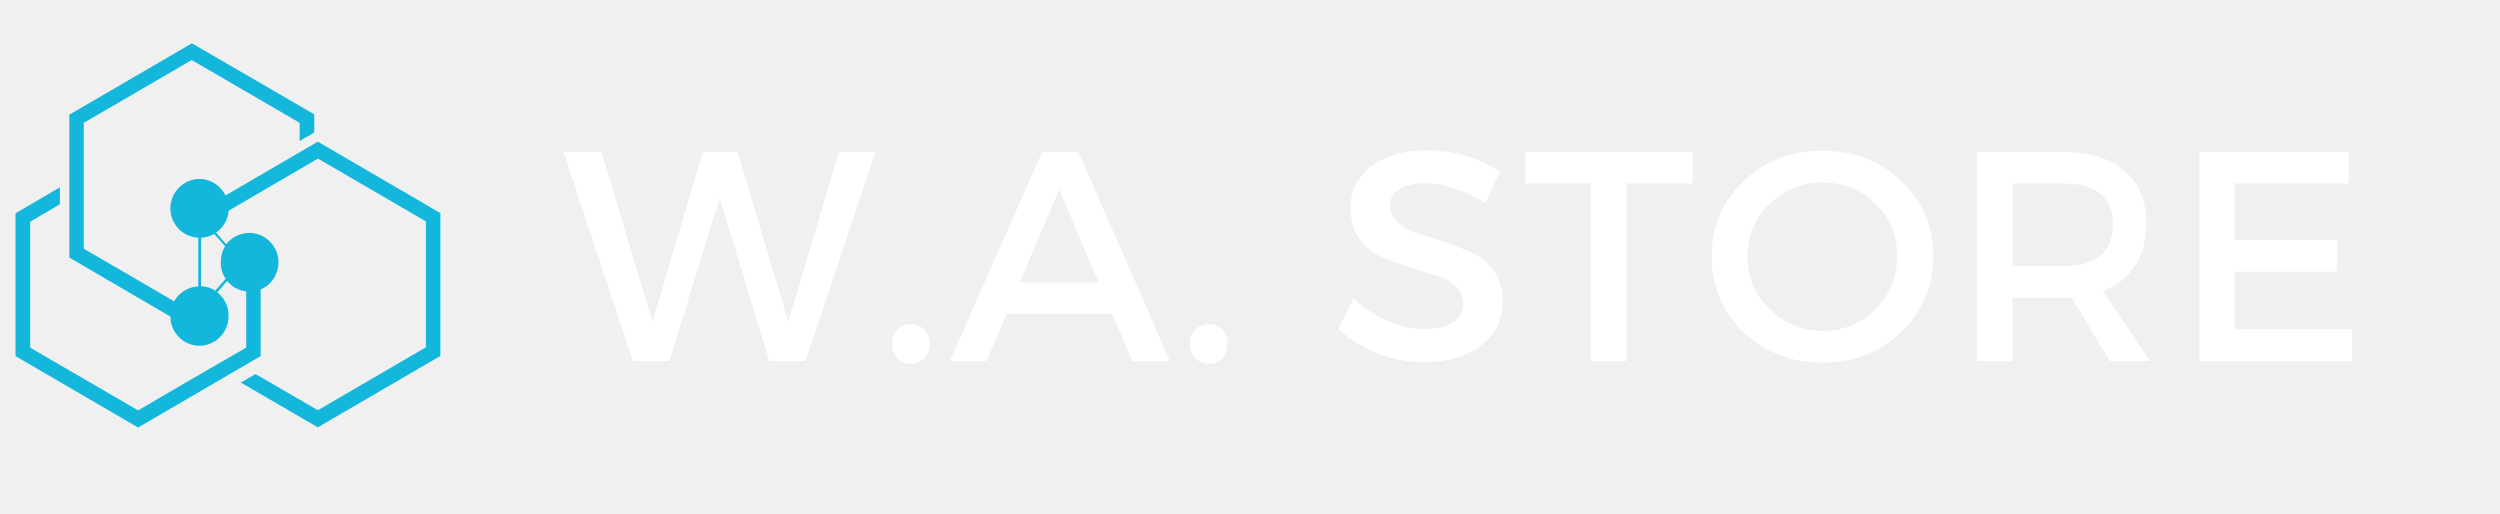
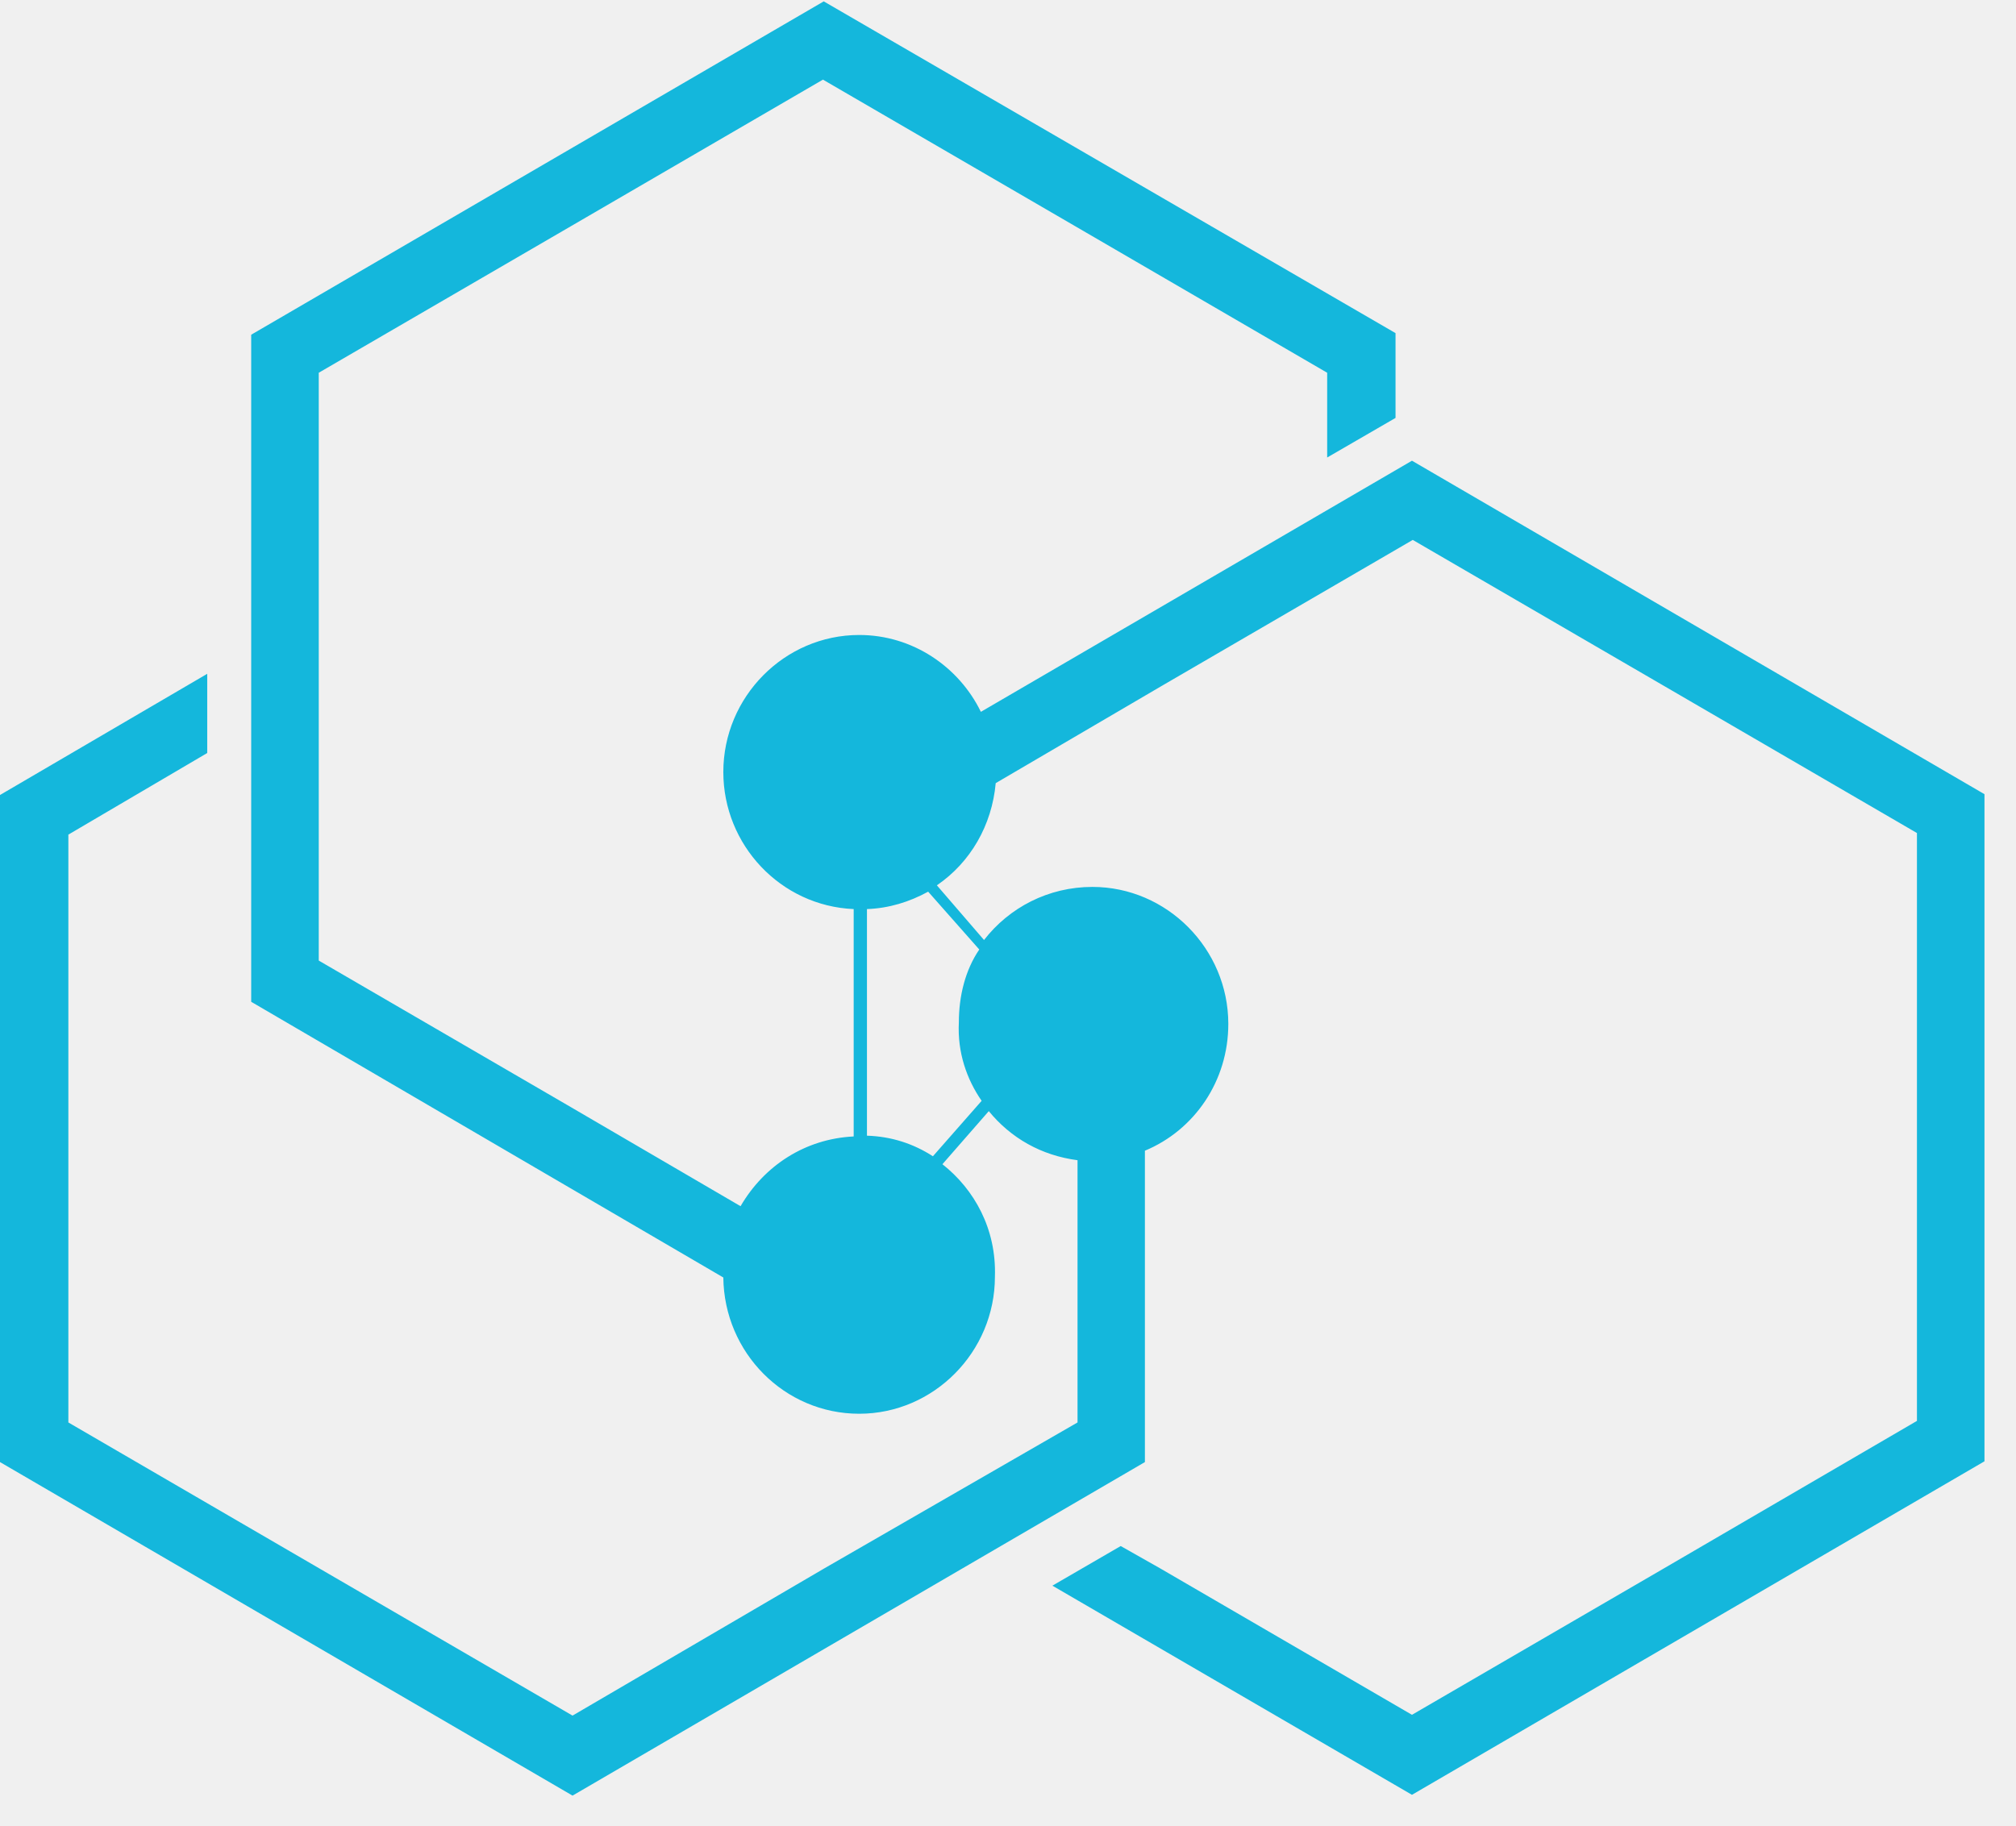
- <svg xmlns="http://www.w3.org/2000/svg" width="307" zoomAndPan="magnify" viewBox="0 0 230.25 47.25" height="63" preserveAspectRatio="xMidYMid meet" version="1.0">
-   <defs>
-     <g />
-     <clipPath id="c2805400fb">
-       <path d="M 1.43 3.961 L 40.559 3.961 L 40.559 39.398 L 1.43 39.398 Z M 1.43 3.961 " clip-rule="nonzero" />
-     </clipPath>
-   </defs>
-   <g clip-path="url(#c2805400fb)">
-     <path fill="#14b7dc" d="M 20.012 26.922 L 20.926 25.875 C 21.359 26.406 21.961 26.75 22.676 26.844 L 22.676 32.016 L 17.688 34.891 L 12.719 37.797 L 7.746 34.906 L 2.777 32.016 L 2.777 20.422 L 5.516 18.812 L 5.516 17.25 L 1.43 19.641 L 1.43 32.797 L 12.719 39.375 L 24.004 32.797 L 24.004 26.656 C 24.98 26.25 25.648 25.281 25.648 24.156 C 25.648 22.672 24.438 21.453 22.969 21.453 C 22.102 21.453 21.328 21.859 20.832 22.5 L 19.902 21.422 C 20.566 20.969 20.988 20.234 21.062 19.406 L 24.316 17.5 L 29.285 14.609 L 34.258 17.5 L 39.227 20.391 L 39.227 31.984 L 34.242 34.891 L 29.27 37.781 L 24.301 34.891 L 23.527 34.453 L 22.18 35.234 L 29.27 39.359 L 40.559 32.781 L 40.559 19.625 L 29.27 13.047 L 20.77 18 C 20.336 17.109 19.422 16.484 18.371 16.484 C 16.898 16.484 15.691 17.703 15.691 19.188 C 15.691 20.625 16.82 21.828 18.262 21.891 L 18.262 26.375 C 17.301 26.422 16.496 26.953 16.031 27.75 L 12.688 25.797 L 7.715 22.906 L 7.715 11.312 L 12.688 8.422 L 17.656 5.531 L 22.629 8.422 L 27.598 11.312 L 27.598 12.984 L 28.945 12.203 L 28.945 10.531 L 17.672 3.988 L 6.383 10.562 L 6.383 23.719 L 15.691 29.156 C 15.707 30.641 16.898 31.844 18.371 31.844 C 19.84 31.844 21.047 30.625 21.047 29.141 C 21.078 28.203 20.645 27.422 20.012 26.922 Z M 20.785 25.672 L 19.824 26.766 C 19.438 26.516 19.004 26.375 18.523 26.359 L 18.523 21.891 C 18.957 21.875 19.359 21.75 19.73 21.547 L 20.738 22.688 C 20.461 23.094 20.336 23.609 20.336 24.125 C 20.305 24.719 20.492 25.25 20.785 25.672 Z M 20.785 25.672 " fill-opacity="1" fill-rule="evenodd" />
-   </g>
-   <g fill="#ffffff" fill-opacity="1">
-     <g transform="translate(51.82336, 33.24929)">
-       <g>
-         <path d="M 22.359 0 L 19.031 0 L 14.453 -15.031 L 9.828 0 L 6.469 0 L 0.078 -19.266 L 3.578 -19.266 L 8.266 -3.609 L 12.906 -19.25 L 16.109 -19.266 L 20.781 -3.609 L 25.438 -19.266 L 28.797 -19.266 Z M 22.359 0 " />
-       </g>
-     </g>
-   </g>
-   <g fill="#ffffff" fill-opacity="1">
-     <g transform="translate(80.90096, 33.24929)">
-       <g>
-         <path d="M 1.75 -2.875 C 2.082 -3.219 2.5 -3.391 3 -3.391 C 3.5 -3.391 3.91 -3.219 4.234 -2.875 C 4.566 -2.539 4.734 -2.113 4.734 -1.594 C 4.734 -1.062 4.566 -0.617 4.234 -0.266 C 3.91 0.078 3.5 0.25 3 0.25 C 2.5 0.25 2.082 0.078 1.75 -0.266 C 1.426 -0.617 1.266 -1.062 1.266 -1.594 C 1.266 -2.113 1.426 -2.539 1.75 -2.875 Z M 1.75 -2.875 " />
-       </g>
-     </g>
-   </g>
-   <g fill="#ffffff" fill-opacity="1">
-     <g transform="translate(87.45452, 33.24929)">
-       <g>
-         <path d="M 14.984 -4.344 L 5.266 -4.344 L 3.406 0 L 0.031 0 L 8.531 -19.266 L 11.859 -19.266 L 20.297 0 L 16.828 0 Z M 13.734 -7.234 L 10.109 -15.797 L 6.469 -7.234 Z M 13.734 -7.234 " />
-       </g>
-     </g>
-   </g>
-   <g fill="#ffffff" fill-opacity="1">
-     <g transform="translate(108.3266, 33.24929)">
-       <g>
-         <path d="M 1.75 -2.875 C 2.082 -3.219 2.5 -3.391 3 -3.391 C 3.5 -3.391 3.91 -3.219 4.234 -2.875 C 4.566 -2.539 4.734 -2.113 4.734 -1.594 C 4.734 -1.062 4.566 -0.617 4.234 -0.266 C 3.91 0.078 3.5 0.25 3 0.25 C 2.5 0.25 2.082 0.078 1.75 -0.266 C 1.426 -0.617 1.266 -1.062 1.266 -1.594 C 1.266 -2.113 1.426 -2.539 1.75 -2.875 Z M 1.75 -2.875 " />
-       </g>
-     </g>
-   </g>
-   <g fill="#ffffff" fill-opacity="1">
-     <g transform="translate(114.8801, 33.24929)">
-       <g />
-     </g>
-   </g>
-   <g fill="#ffffff" fill-opacity="1">
-     <g transform="translate(122.5351, 33.24929)">
-       <g>
-         <path d="M 8.859 -19.406 C 11.359 -19.406 13.609 -18.742 15.609 -17.422 L 14.266 -14.562 C 12.297 -15.758 10.414 -16.359 8.625 -16.359 C 7.645 -16.359 6.875 -16.18 6.312 -15.828 C 5.758 -15.484 5.484 -14.988 5.484 -14.344 C 5.484 -13.695 5.738 -13.148 6.25 -12.703 C 6.758 -12.254 7.398 -11.922 8.172 -11.703 C 8.941 -11.492 9.773 -11.227 10.672 -10.906 C 11.578 -10.594 12.414 -10.254 13.188 -9.891 C 13.957 -9.535 14.594 -8.977 15.094 -8.219 C 15.602 -7.457 15.859 -6.535 15.859 -5.453 C 15.859 -3.766 15.18 -2.414 13.828 -1.406 C 12.484 -0.395 10.738 0.109 8.594 0.109 C 7.125 0.109 5.695 -0.164 4.312 -0.719 C 2.938 -1.27 1.738 -2.016 0.719 -2.953 L 2.125 -5.75 C 3.094 -4.852 4.16 -4.16 5.328 -3.672 C 6.492 -3.191 7.598 -2.953 8.641 -2.953 C 9.785 -2.953 10.672 -3.156 11.297 -3.562 C 11.93 -3.977 12.25 -4.551 12.25 -5.281 C 12.25 -5.945 11.988 -6.504 11.469 -6.953 C 10.957 -7.398 10.316 -7.727 9.547 -7.938 C 8.773 -8.156 7.941 -8.414 7.047 -8.719 C 6.148 -9.02 5.316 -9.336 4.547 -9.672 C 3.773 -10.016 3.129 -10.562 2.609 -11.312 C 2.098 -12.062 1.844 -12.973 1.844 -14.047 C 1.844 -15.672 2.484 -16.969 3.766 -17.938 C 5.055 -18.914 6.754 -19.406 8.859 -19.406 Z M 8.859 -19.406 " />
-       </g>
-     </g>
-   </g>
-   <g fill="#ffffff" fill-opacity="1">
-     <g transform="translate(140.213, 33.24929)">
-       <g>
-         <path d="M 15.688 -16.359 L 9.578 -16.359 L 9.578 0 L 6.328 0 L 6.328 -16.359 L 0.25 -16.359 L 0.25 -19.266 L 15.688 -19.266 Z M 15.688 -16.359 " />
-       </g>
-     </g>
-   </g>
-   <g fill="#ffffff" fill-opacity="1">
-     <g transform="translate(156.7069, 33.24929)">
-       <g>
-         <path d="M 3.875 -16.562 C 5.844 -18.426 8.266 -19.359 11.141 -19.359 C 14.023 -19.359 16.445 -18.426 18.406 -16.562 C 20.375 -14.695 21.359 -12.383 21.359 -9.625 C 21.359 -6.875 20.375 -4.555 18.406 -2.672 C 16.445 -0.797 14.023 0.141 11.141 0.141 C 8.266 0.141 5.844 -0.797 3.875 -2.672 C 1.914 -4.555 0.938 -6.875 0.938 -9.625 C 0.938 -12.383 1.914 -14.695 3.875 -16.562 Z M 11.172 -16.438 C 9.266 -16.438 7.629 -15.781 6.266 -14.469 C 4.91 -13.156 4.234 -11.539 4.234 -9.625 C 4.234 -7.719 4.914 -6.098 6.281 -4.766 C 7.656 -3.441 9.285 -2.781 11.172 -2.781 C 13.066 -2.781 14.68 -3.441 16.016 -4.766 C 17.359 -6.098 18.031 -7.719 18.031 -9.625 C 18.031 -11.539 17.359 -13.156 16.016 -14.469 C 14.68 -15.781 13.066 -16.438 11.172 -16.438 Z M 11.172 -16.438 " />
-       </g>
-     </g>
-   </g>
-   <g fill="#ffffff" fill-opacity="1">
-     <g transform="translate(179.5615, 33.24929)">
-       <g>
-         <path d="M 14.75 0 L 11.234 -5.844 C 11.047 -5.82 10.754 -5.812 10.359 -5.812 L 5.781 -5.812 L 5.781 0 L 2.531 0 L 2.531 -19.266 L 10.359 -19.266 C 12.816 -19.266 14.723 -18.691 16.078 -17.547 C 17.43 -16.398 18.109 -14.781 18.109 -12.688 C 18.109 -11.145 17.766 -9.844 17.078 -8.781 C 16.391 -7.719 15.406 -6.938 14.125 -6.438 L 18.453 0 Z M 5.781 -8.734 L 10.359 -8.734 C 13.473 -8.734 15.031 -10.023 15.031 -12.609 C 15.031 -15.109 13.473 -16.359 10.359 -16.359 L 5.781 -16.359 Z M 5.781 -8.734 " />
-       </g>
-     </g>
-   </g>
-   <g fill="#ffffff" fill-opacity="1">
-     <g transform="translate(200.0205, 33.24929)">
-       <g>
-         <path d="M 16.297 -16.359 L 5.781 -16.359 L 5.781 -11.156 L 15.203 -11.156 L 15.203 -8.234 L 5.781 -8.234 L 5.781 -2.922 L 16.625 -2.922 L 16.625 0 L 2.531 0 L 2.531 -19.266 L 16.297 -19.266 Z M 16.297 -16.359 " />
-       </g>
-     </g>
+ <svg xmlns="http://www.w3.org/2000/svg" width="53" height="48" viewBox="0 0 53 48" fill="none">
+   <mask id="mask0_46_2" style="mask-type:luminance" maskUnits="userSpaceOnUse" x="0" y="0" width="53" height="48">
+     <path d="M0 0H52.172V47.25H0V0Z" fill="white" />
+   </mask>
+   <g mask="url(#mask0_46_2)">
+     <path fill-rule="evenodd" clip-rule="evenodd" d="M24.776 30.615L25.995 29.219C26.573 29.927 27.375 30.385 28.328 30.51V37.406L21.677 41.24L15.052 45.115L8.422 41.26L1.797 37.406V21.948L5.448 19.802V17.719L0 20.906V38.448L15.052 47.219L30.099 38.448V30.26C31.401 29.719 32.292 28.427 32.292 26.927C32.292 24.948 30.677 23.323 28.719 23.323C27.562 23.323 26.531 23.865 25.87 24.719L24.63 23.281C25.516 22.677 26.078 21.698 26.177 20.594L30.516 18.052L37.141 14.198L43.771 18.052L50.396 21.906V37.365L43.75 41.24L37.12 45.094L30.495 41.24L29.463 40.656L27.667 41.698L37.12 47.198L52.172 38.427V20.885L37.12 12.115L25.787 18.719C25.208 17.531 23.99 16.698 22.588 16.698C20.625 16.698 19.016 18.323 19.016 20.302C19.016 22.219 20.521 23.823 22.443 23.906V29.885C21.162 29.948 20.088 30.656 19.469 31.719L15.01 29.115L8.38 25.26V9.802L15.01 5.948L21.635 2.094L28.266 5.948L34.891 9.802V12.031L36.688 10.99V8.76L21.656 0.036L6.604 8.802V26.344L19.016 33.594C19.037 35.573 20.625 37.177 22.588 37.177C24.547 37.177 26.156 35.552 26.156 33.573C26.198 32.323 25.62 31.281 24.776 30.615ZM25.807 28.948L24.526 30.406C24.01 30.073 23.432 29.885 22.792 29.865V23.906C23.37 23.885 23.906 23.719 24.401 23.448L25.745 24.969C25.375 25.51 25.208 26.198 25.208 26.885C25.167 27.677 25.417 28.385 25.807 28.948Z" fill="#14B7DC" />
  </g>
</svg>
